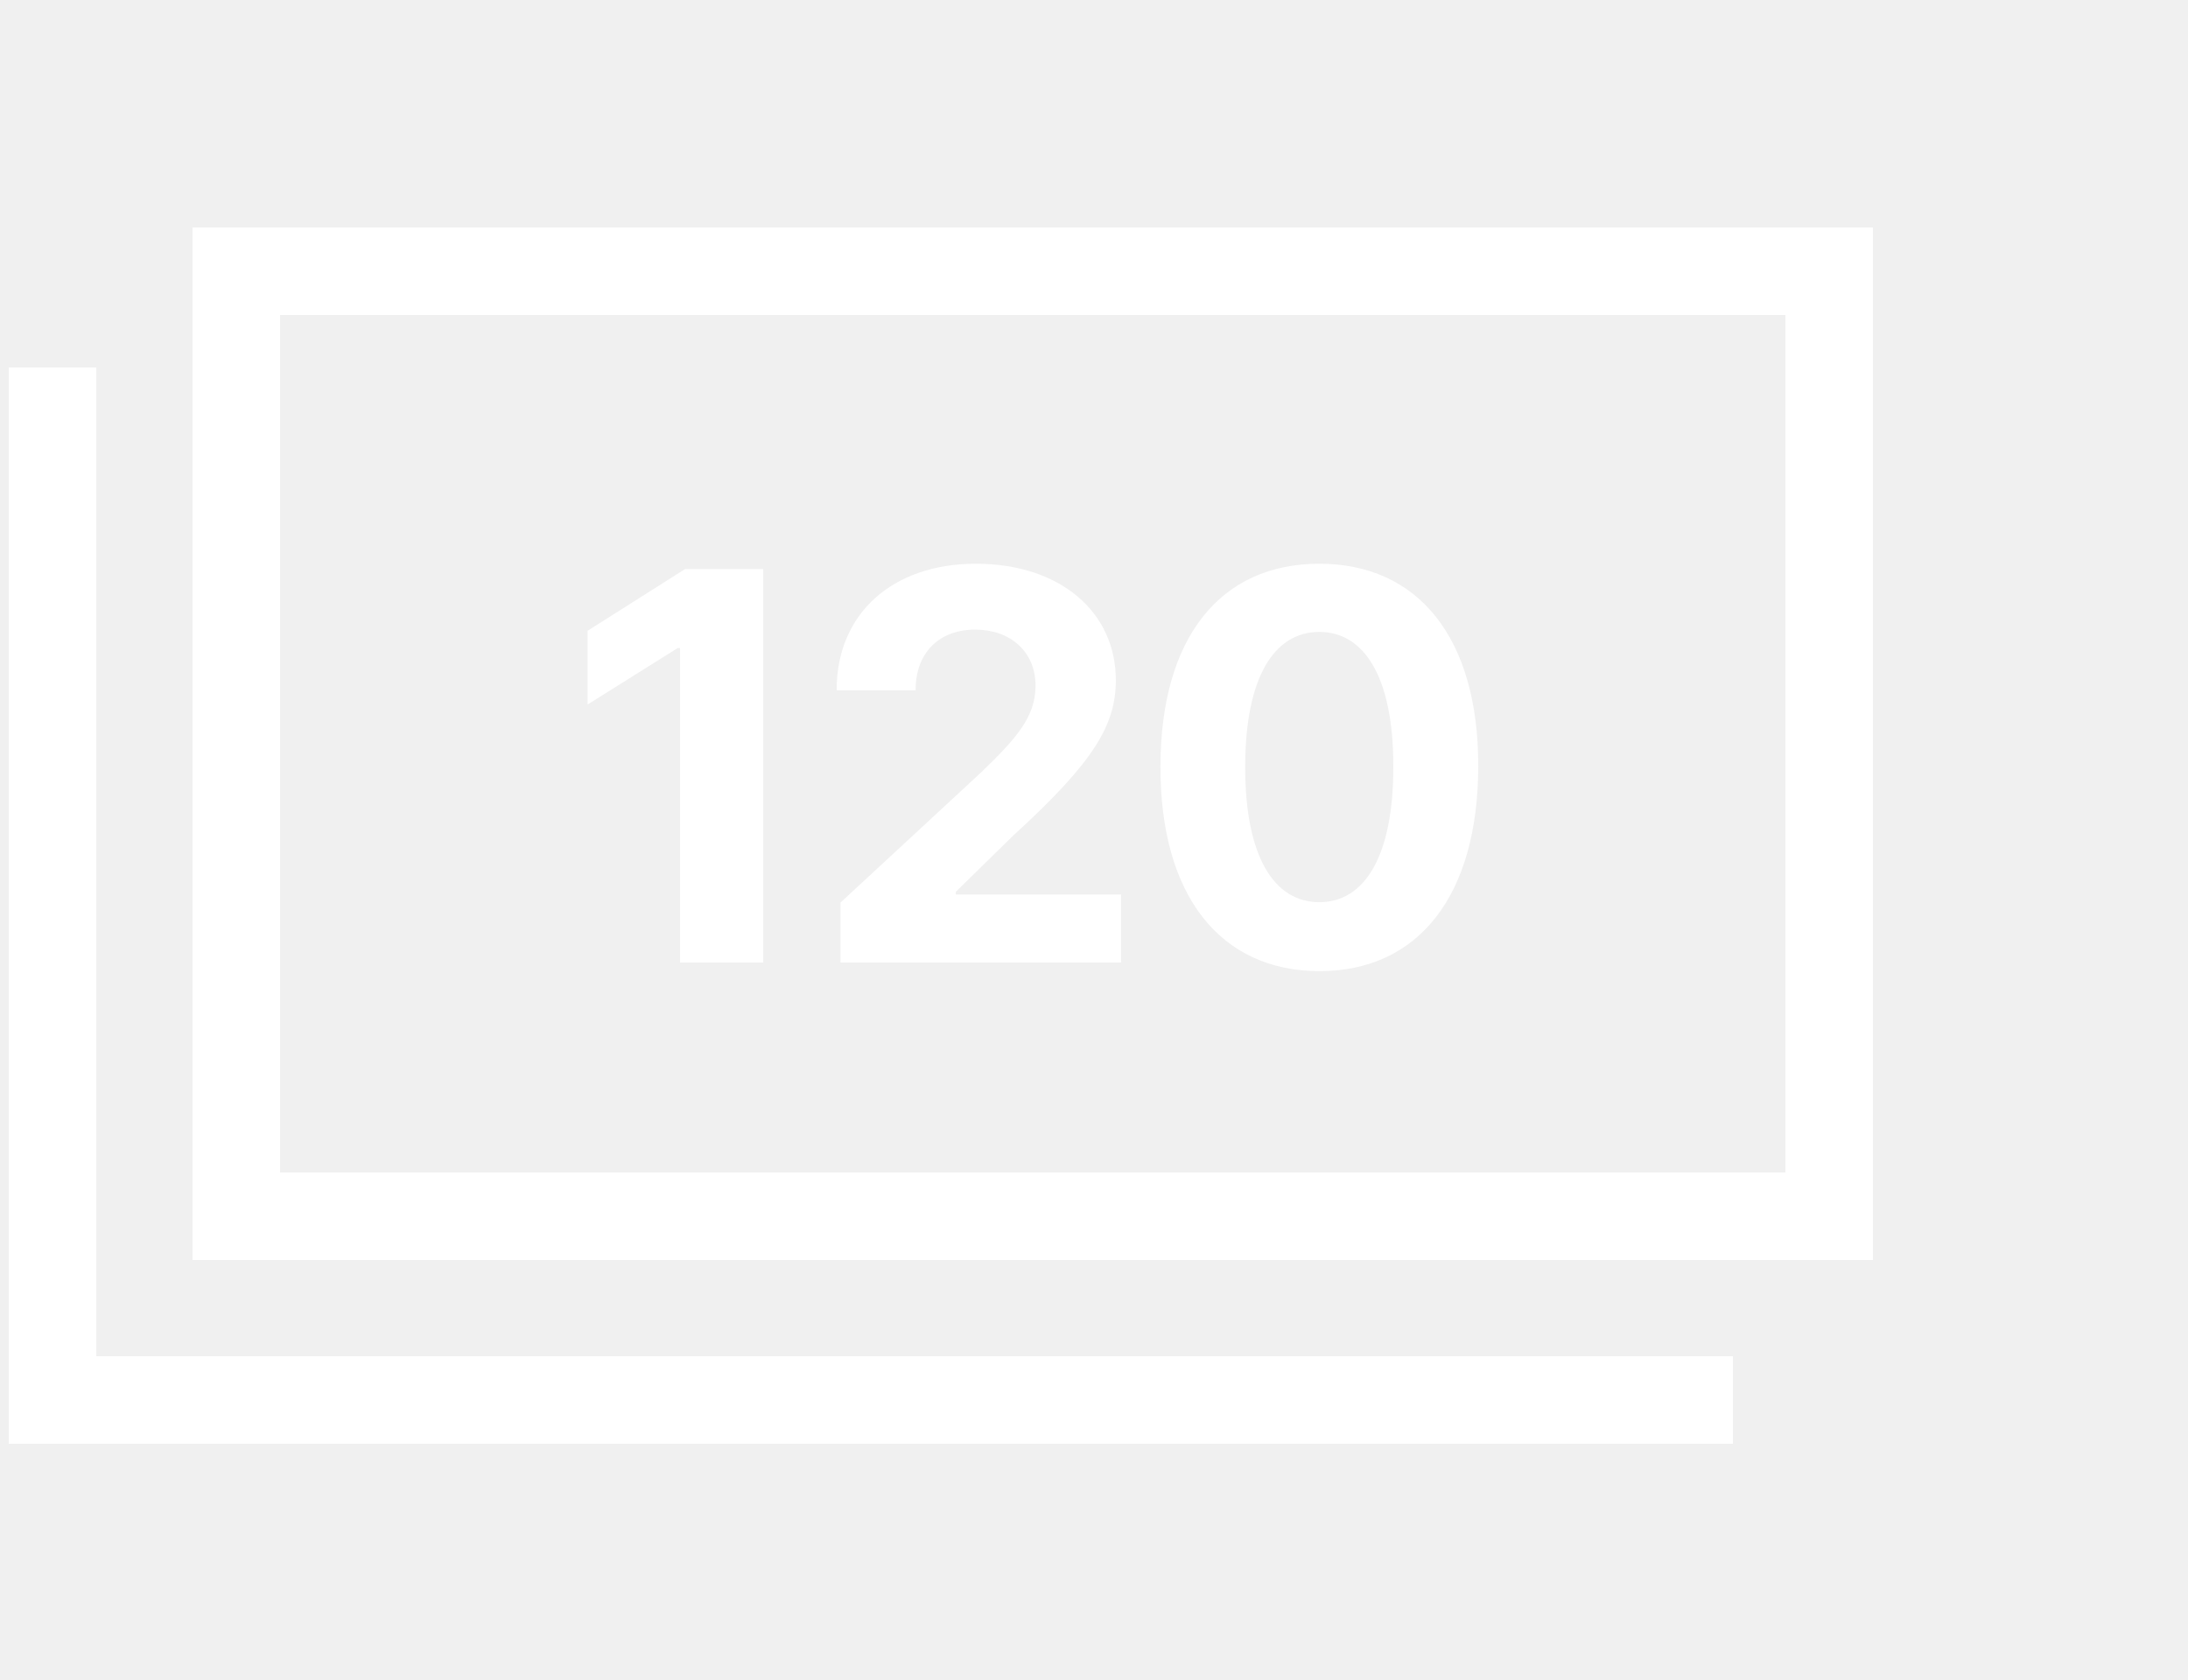
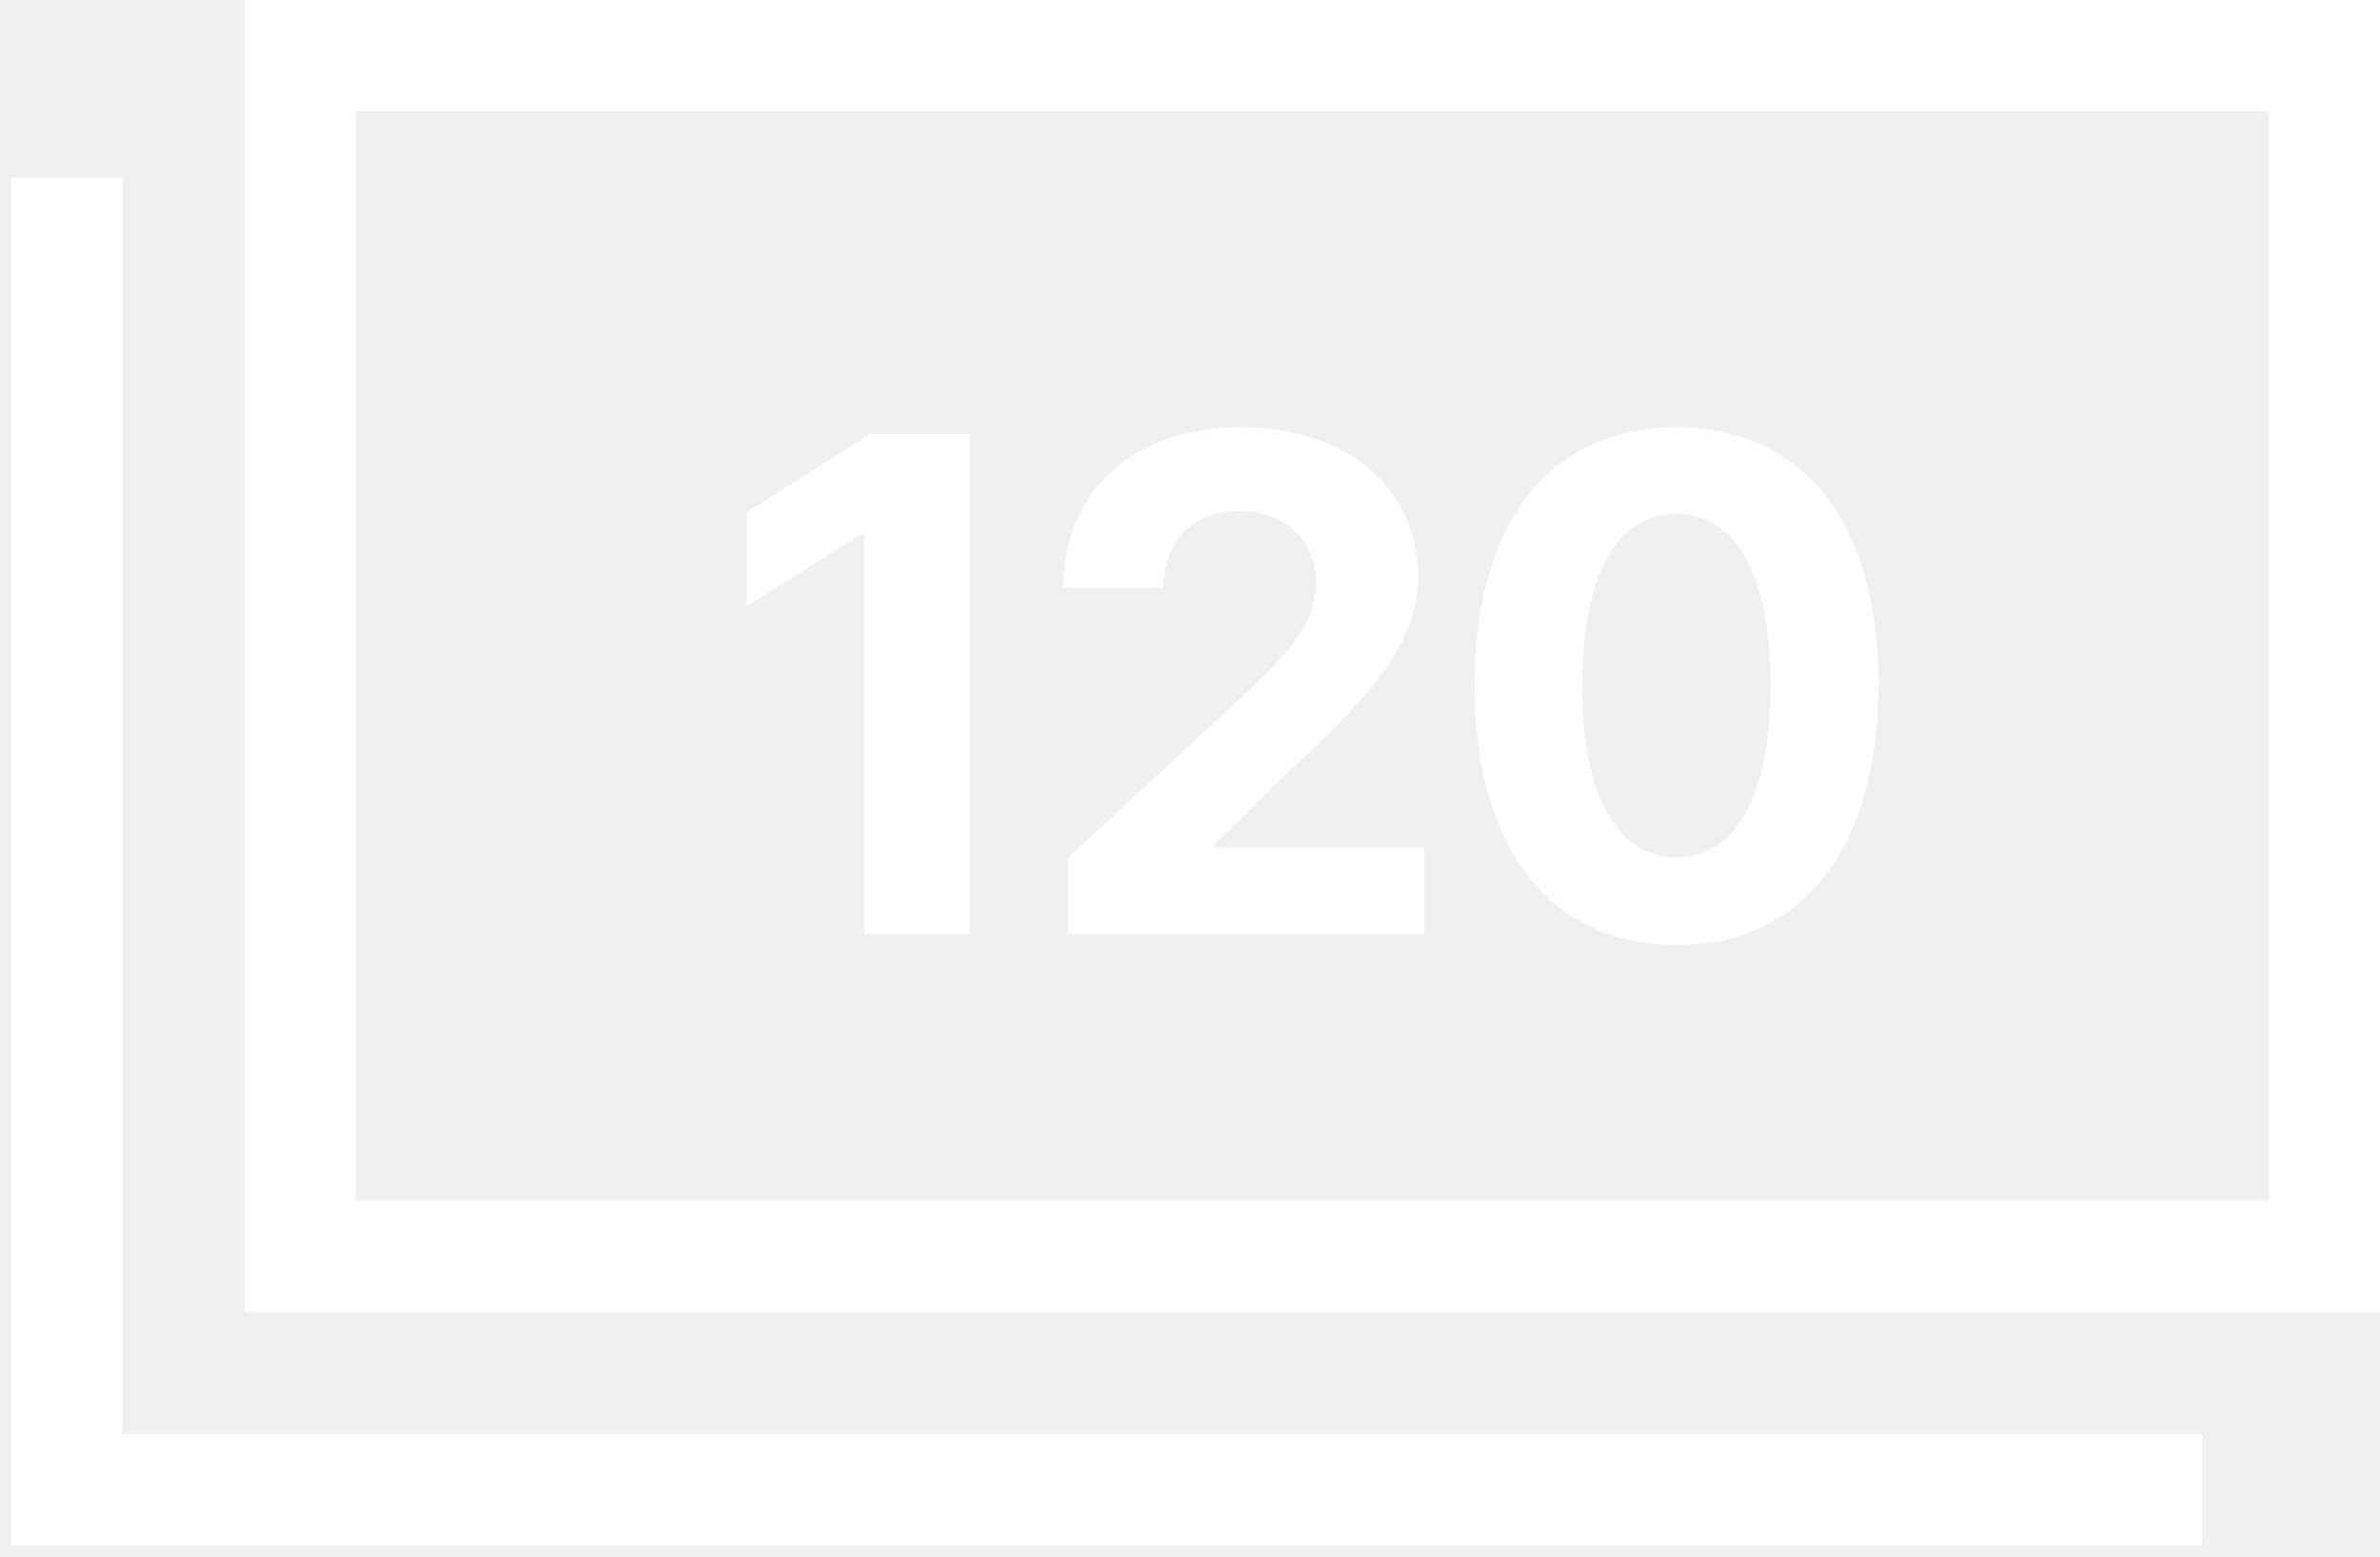
- <svg xmlns="http://www.w3.org/2000/svg" width="125" height="96" viewBox="0 0 125 96" fill="none">
-   <g clip-path="url(#clip0)">
-     <path d="M43.602 32.52H39.135L33.57 36.044V40.258L38.718 37.031H38.849V55H43.602V32.52ZM48.018 55H64.044V51.114H54.604V50.961L57.886 47.745C62.507 43.529 63.747 41.422 63.747 38.864C63.747 34.968 60.564 32.213 55.745 32.213C51.025 32.213 47.787 35.034 47.798 39.446H52.31C52.299 37.295 53.66 35.978 55.712 35.978C57.688 35.978 59.159 37.207 59.159 39.183C59.159 40.972 58.061 42.201 56.02 44.166L48.018 51.575V55ZM75.374 55.494C81.027 55.494 84.441 51.191 84.452 43.782C84.463 36.428 81.005 32.213 75.374 32.213C69.732 32.213 66.308 36.417 66.297 43.782C66.275 51.169 69.71 55.483 75.374 55.494ZM75.374 51.553C72.795 51.553 71.126 48.963 71.137 43.782C71.148 38.678 72.806 36.109 75.374 36.109C77.932 36.109 79.6 38.678 79.6 43.782C79.611 48.963 77.943 51.553 75.374 51.553Z" fill="white" />
-     <rect x="13.5" y="15.5" width="91" height="54" stroke="white" stroke-width="5" />
-     <path d="M3 21V80H99" stroke="white" stroke-width="5" />
-   </g>
-   <defs>
-     <clipPath id="clip0">
-       <rect width="125" height="96" fill="white" />
-     </clipPath>
-   </defs>
+ <svg xmlns="http://www.w3.org/2000/svg" width="107" height="70" viewBox="0 0 107 70" fill="none">
+   <path d="M43.602 19.52H39.135L33.57 23.044V27.259L38.718 24.031H38.849V42H43.602V19.52ZM48.018 42H64.044V38.114H54.604V37.961L57.886 34.745C62.507 30.529 63.747 28.422 63.747 25.864C63.747 21.968 60.564 19.213 55.745 19.213C51.025 19.213 47.787 22.034 47.798 26.446H52.31C52.299 24.295 53.66 22.978 55.712 22.978C57.688 22.978 59.159 24.207 59.159 26.183C59.159 27.972 58.061 29.201 56.02 31.166L48.018 38.575V42ZM75.374 42.494C81.027 42.494 84.441 38.191 84.452 30.782C84.463 23.428 81.005 19.213 75.374 19.213C69.732 19.213 66.308 23.417 66.297 30.782C66.275 38.169 69.71 42.483 75.374 42.494ZM75.374 38.553C72.795 38.553 71.126 35.963 71.137 30.782C71.148 25.678 72.806 23.109 75.374 23.109C77.932 23.109 79.6 25.678 79.6 30.782C79.611 35.963 77.943 38.553 75.374 38.553Z" fill="white" />
+   <rect x="13.5" y="2.5" width="91" height="54" stroke="white" stroke-width="5" />
+   <path d="M3 8V67H99" stroke="white" stroke-width="5" />
</svg>
